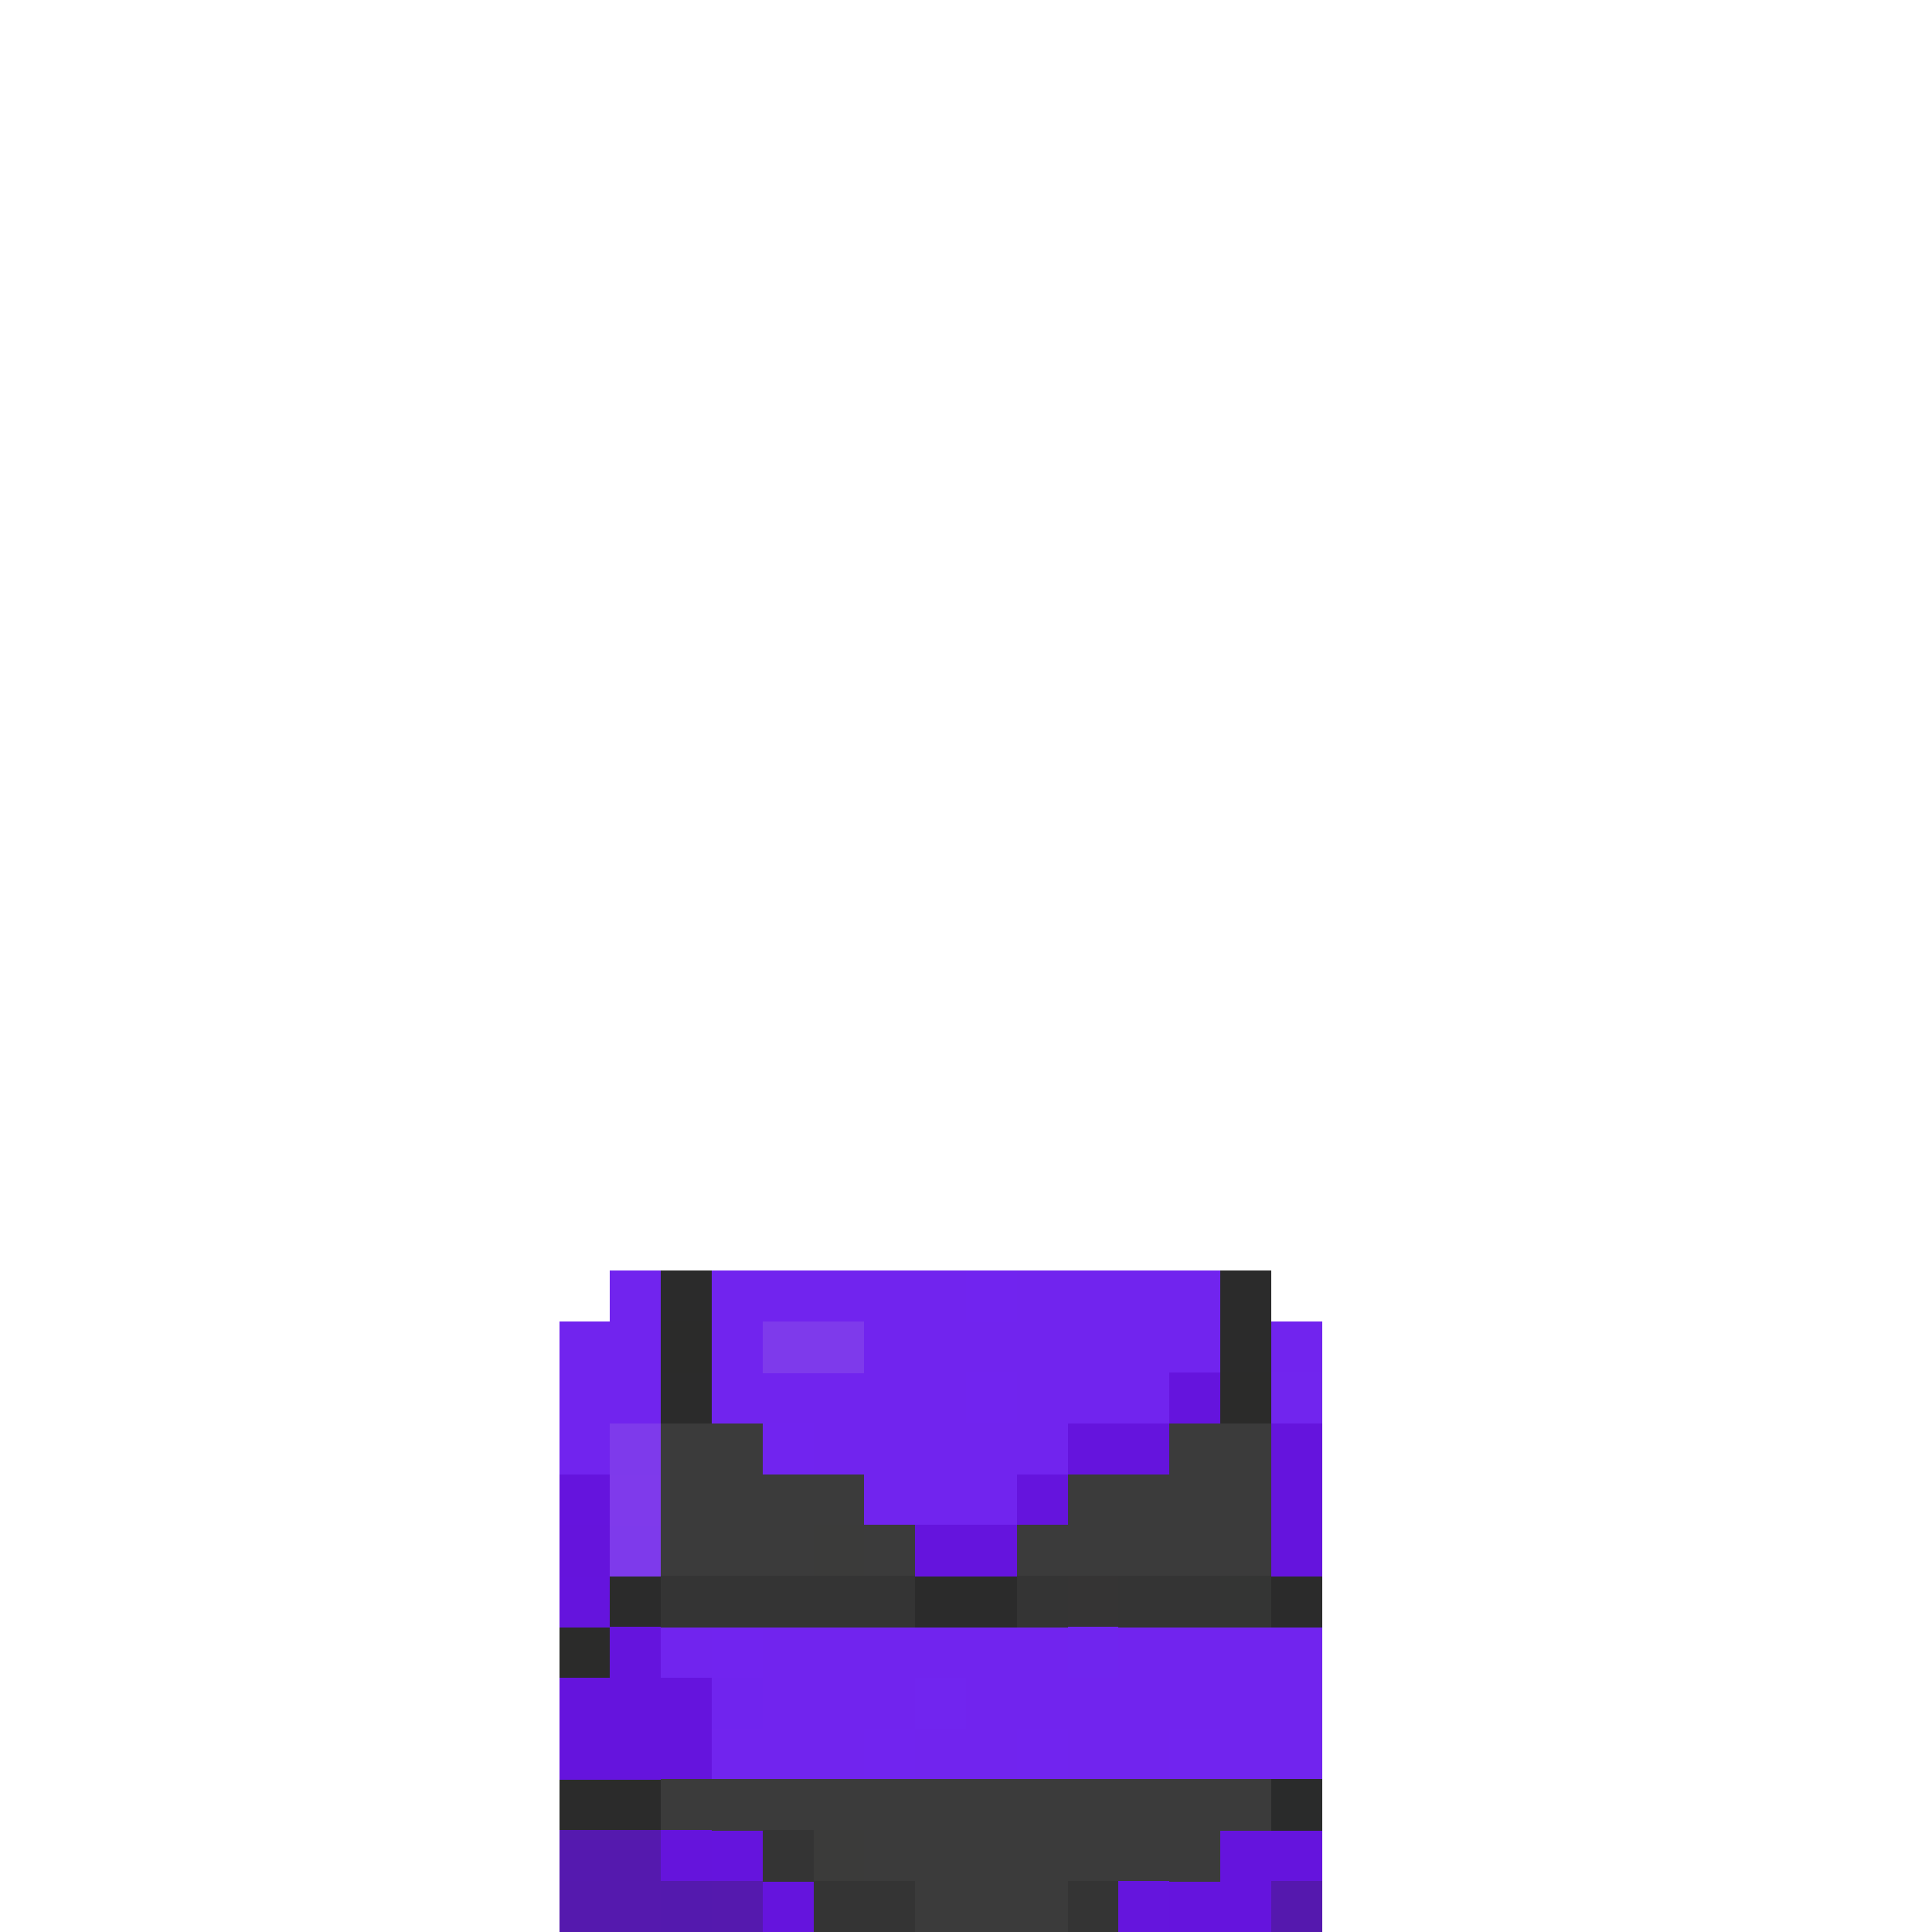
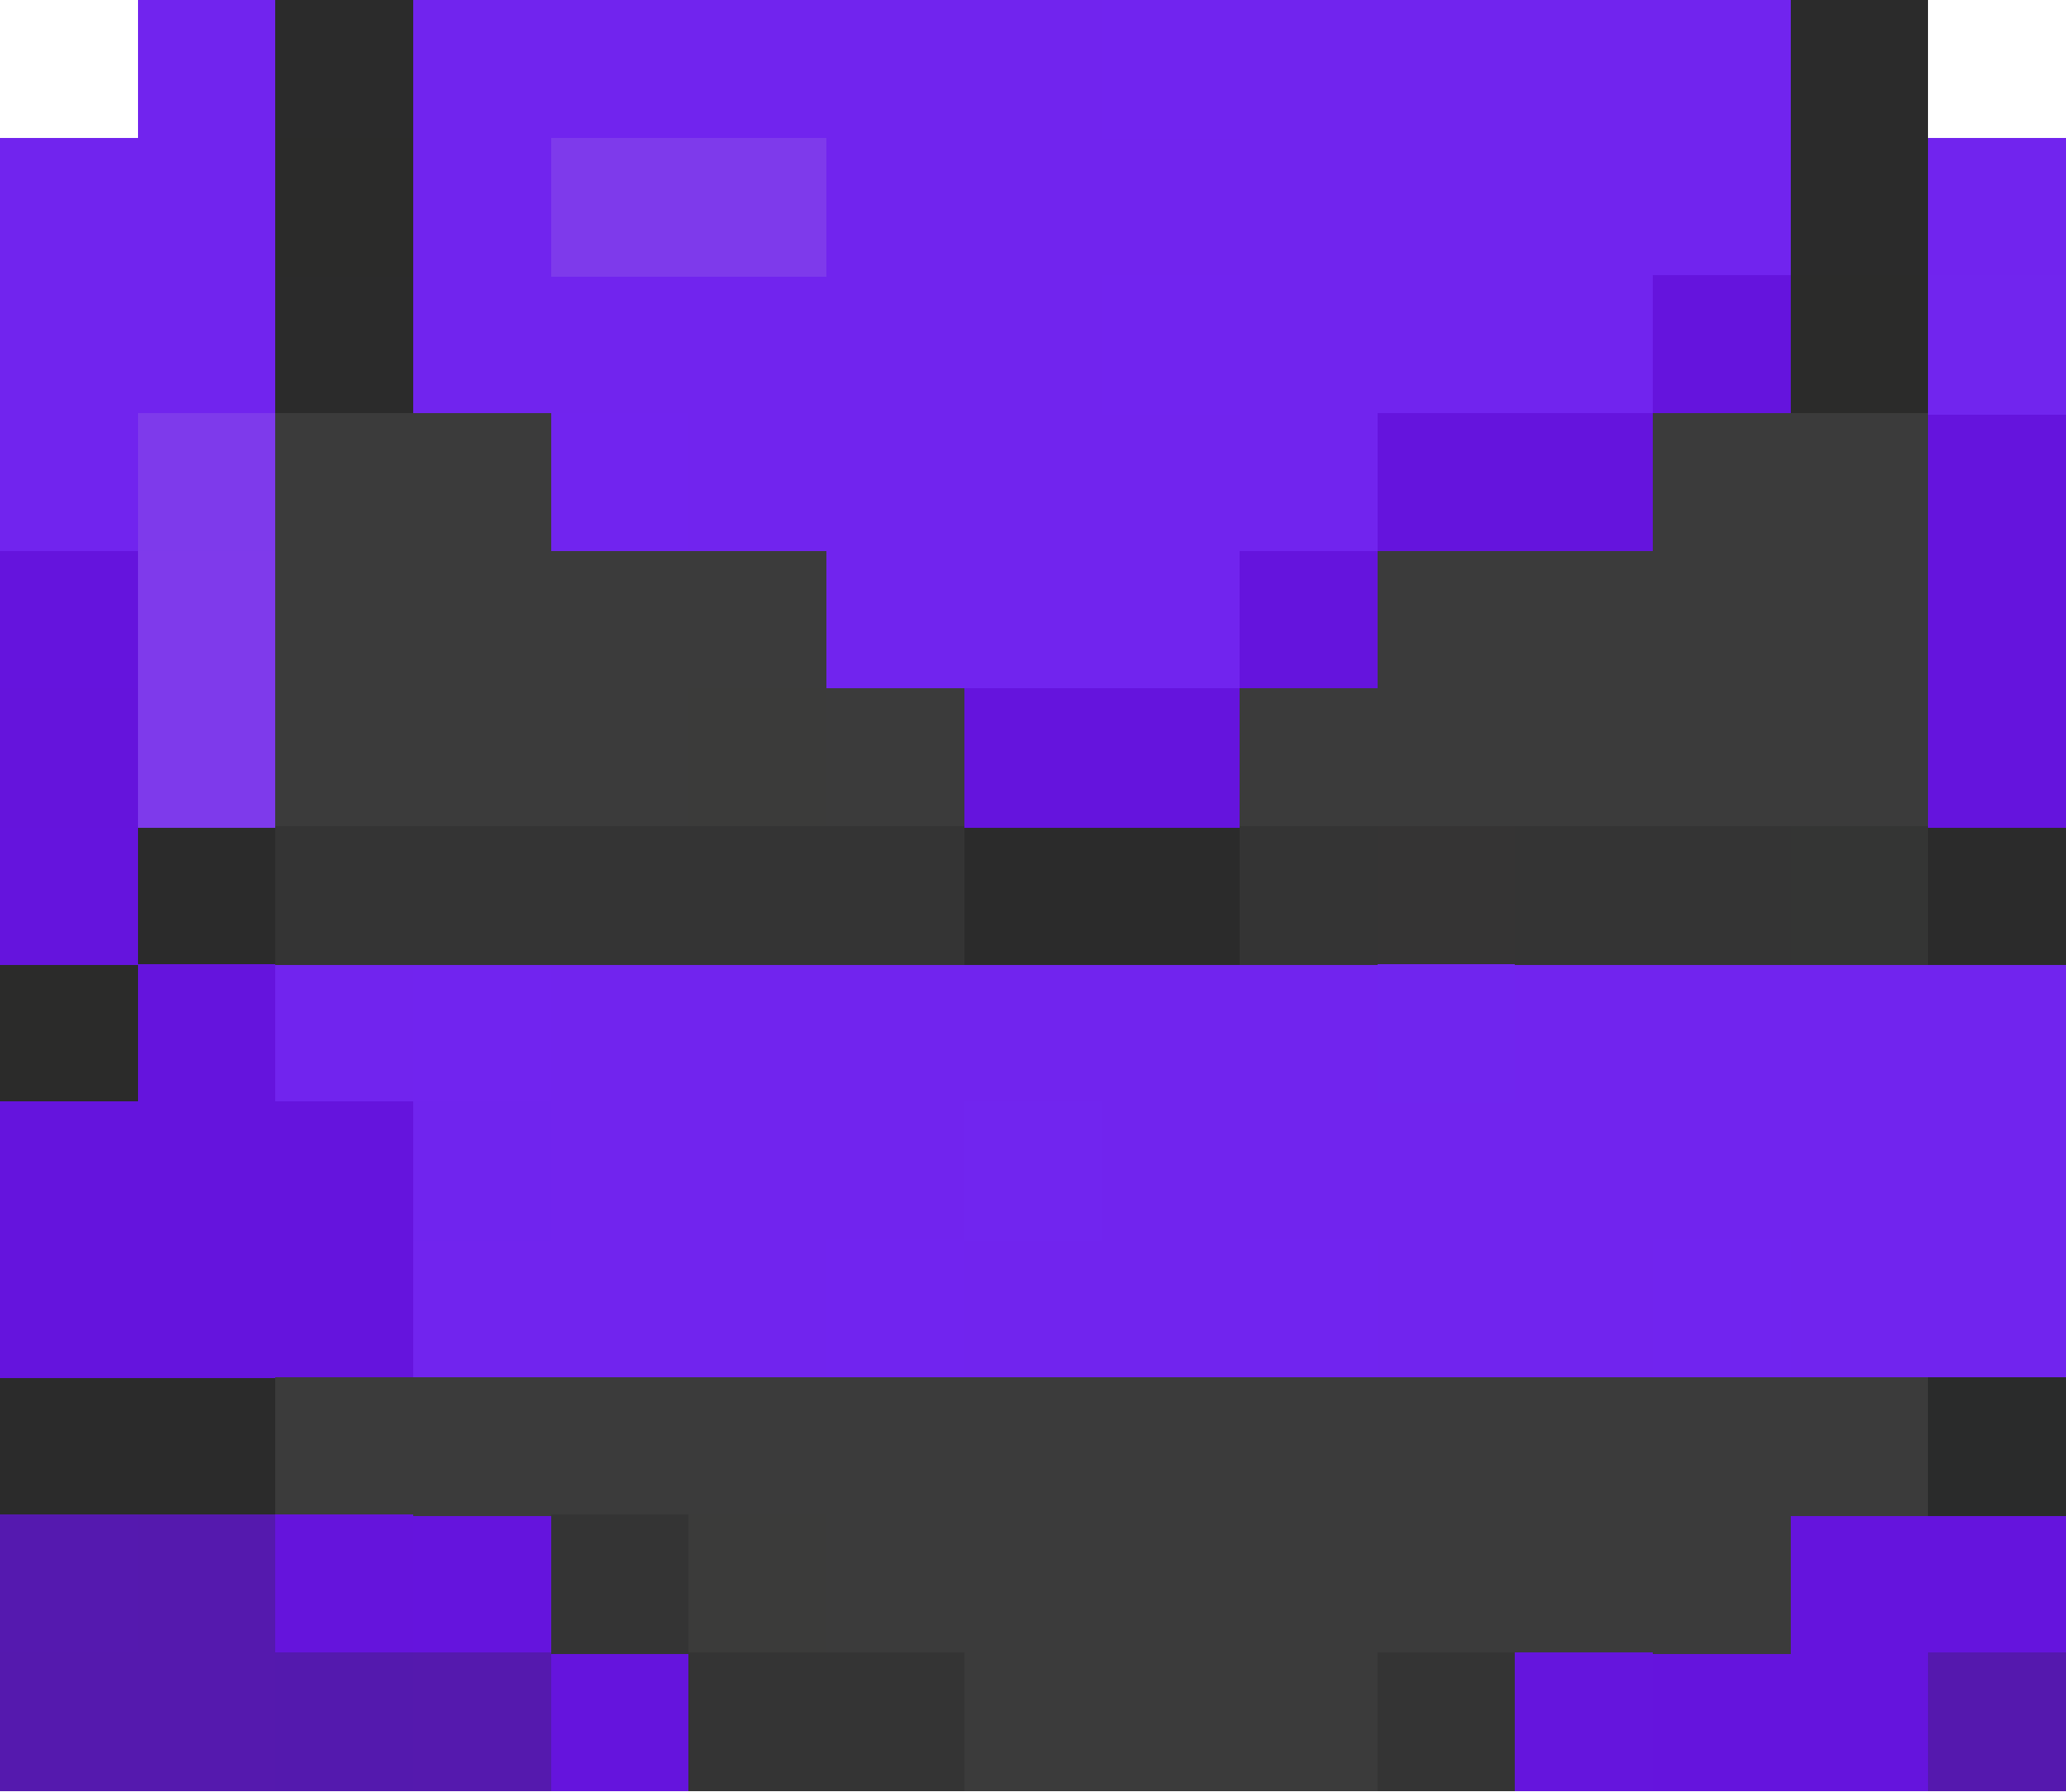
- <svg xmlns="http://www.w3.org/2000/svg" shape-rendering="crispEdges" viewBox="0 -0.5 38 38">
-   <path stroke-width="1.01" stroke="#7124ee" d="M12 25h1m1 0h5m1 0h4m-13 1h2m1 0h1m2 0h7m1 0h1m-15 1h2m1 0h5m1 0h3m-12 1h1m4 0h5m-4 1h3m-7 3h1m1 0h6m1 0h4m-11 1h3m1 0h7m-12 1h3m1 0h2m1 0h2m1 0h2" />
-   <path stroke-width="1.01" stroke="#2b2b2b" d="M13 25h1m10 0h1m-1 1h1m-12 1h1m-2 4h1m5 0h2m5 0h1m-15 4h2" />
-   <path stroke-width="1.01" stroke="#7124ef" d="M19 25h1m-1 2h1m-5 1h1m-2 4h1m2 2h1m2 0h1m2 0h1" />
-   <path stroke-width="1.01" stroke="#2b2b2a" d="M13 26h1m10 1h1m-14 5h1" />
-   <path stroke-width="1.01" stroke="#7e3aeb" d="M15 26h2m-5 2h1m-1 2h1" />
-   <path stroke-width="1.01" stroke="#6514dd" d="M23 27h1m-3 1h2m2 0h1m-15 1h1m8 0h1m4 0h1m-8 1h2m5 0h1m-15 1h1m0 1h1m-2 1h3m-3 1h3m0 2h1m9 0h2m-11 1h1m7 0h2" />
-   <path stroke-width="1.01" stroke="#7125ee" d="M25 27h1" />
-   <path stroke-width="1.01" stroke="#3b3b3b" d="M13 28h2m8 0h2m-12 1h4m4 0h4m-12 1h3m1 0h1m2 0h5m-12 5h12m-8 1h7m-6 1h3" />
-   <path stroke-width="1.01" stroke="#7f3aeb" d="M12 29h1" />
-   <path stroke-width="1.01" stroke="#6514dc" d="M11 30h1m1 6h1" />
-   <path stroke-width="1.01" stroke="#3b3b3a" d="M16 30h1m-1 6h1" />
-   <path stroke-width="1.01" stroke="#343434" d="M13 31h5m2 0h1m1 0h2m-9 5h1m0 1h2m3 0h1" />
-   <path stroke-width="1.01" stroke="#353434" d="M21 31h1" />
-   <path stroke-width="1.01" stroke="#343534" d="M24 31h1" />
-   <path stroke-width="1.01" stroke="#7025ee" d="M21 32h1" />
-   <path stroke-width="1.01" stroke="#7024ee" d="M14 33h1" />
-   <path stroke-width="1.01" stroke="#7125ef" d="M18 33h1" />
-   <path stroke-width="1.01" stroke="#2a2b2b" d="M25 35h1" />
-   <path stroke-width="1.01" stroke="#5519af" d="M11 36h1" />
-   <path stroke-width="1.01" stroke="#5519ae" d="M12 36h1m-2 1h2m1 0h1" />
-   <path stroke-width="1.01" stroke="#5419ae" d="M13 37h1" />
-   <path stroke-width="1.01" stroke="#6515dd" d="M22 37h1" />
-   <path stroke-width="1.01" stroke="#5518ae" d="M25 37h1" />
+ <svg xmlns="http://www.w3.org/2000/svg" width="15" height="13.01" shape-rendering="crispEdges" version="1.1" viewBox="0 -.5 15 13.01">
+   <g stroke-width="1.01">
+     <path d="m1 5e-3h1m1 0h5m1 0h4m-13 1h2m1 0h1m2 0h7m1 0h1m-15 1h2m1 0h5m1 0h3m-12 1h1m4 0h5m-4 1h3m-7 3h1m1 0h6m1 0h4m-11 1h3m1 0h7m-12 1h3m1 0h2m1 0h2m1 0h2" stroke="#7124ee" />
+     <path d="m2 5e-3h1m10 0h1m-1 1h1m-12 1h1m-2 4h1m5 0h2m5 0h1m-15 4h2" stroke="#2b2b2b" />
+     <path d="m8 5e-3h1m-1 2h1m-5 1h1m-2 4h1m2 2h1m2 0h1m2 0h1" stroke="#7124ef" />
+     <path d="m2 1.005h1m10 1h1m-14 5h1" stroke="#2b2b2a" />
+     <path d="m4 1.005h2m-5 2h1m-1 2h1" stroke="#7e3aeb" />
+     <path d="m12 2.005h1m-3 1h2m2 0h1m-15 1h1m8 0h1m4 0h1m-8 1h2m5 0h1m-15 1h1m0 1h1m-2 1h3m-3 1h3m0 2h1m9 0h2m-11 1h1m7 0h2" stroke="#6514dd" />
+     <path d="m14 2.005h1" stroke="#7125ee" />
+     <path d="m2 3.005h2m8 0h2m-12 1h4m4 0h4m-12 1h3m1 0h1m2 0h5m-12 5h12m-8 1h7m-6 1h3" stroke="#3b3b3b" />
+     <path d="m1 4.005h1" stroke="#7f3aeb" />
+     <path d="m0 5.005h1m1 6h1" stroke="#6514dc" />
+     <path d="m5 5.005h1m-1 6h1" stroke="#3b3b3a" />
+     <path d="m2 6.005h5m2 0h1m1 0h2m-9 5h1m0 1h2m3 0h1" stroke="#343434" />
+     <path d="m10 6.005h1" stroke="#353434" />
+     <path d="m13 6.005h1" stroke="#343534" />
+     <path d="m10 7.005h1" stroke="#7025ee" />
+     <path d="m3 8.005h1" stroke="#7024ee" />
+     <path d="m7 8.005h1" stroke="#7125ef" />
+     <path d="m14 10.005h1" stroke="#2a2b2b" />
+     <path d="m0 11.005h1" stroke="#5519af" />
+     <path d="m1 11.005h1m-2 1h2m1 0h1" stroke="#5519ae" />
+     <path d="m2 12.005h1" stroke="#5419ae" />
+     <path d="m11 12.005h1" stroke="#6515dd" />
+     <path d="m14 12.005h1" stroke="#5518ae" />
+   </g>
</svg>
